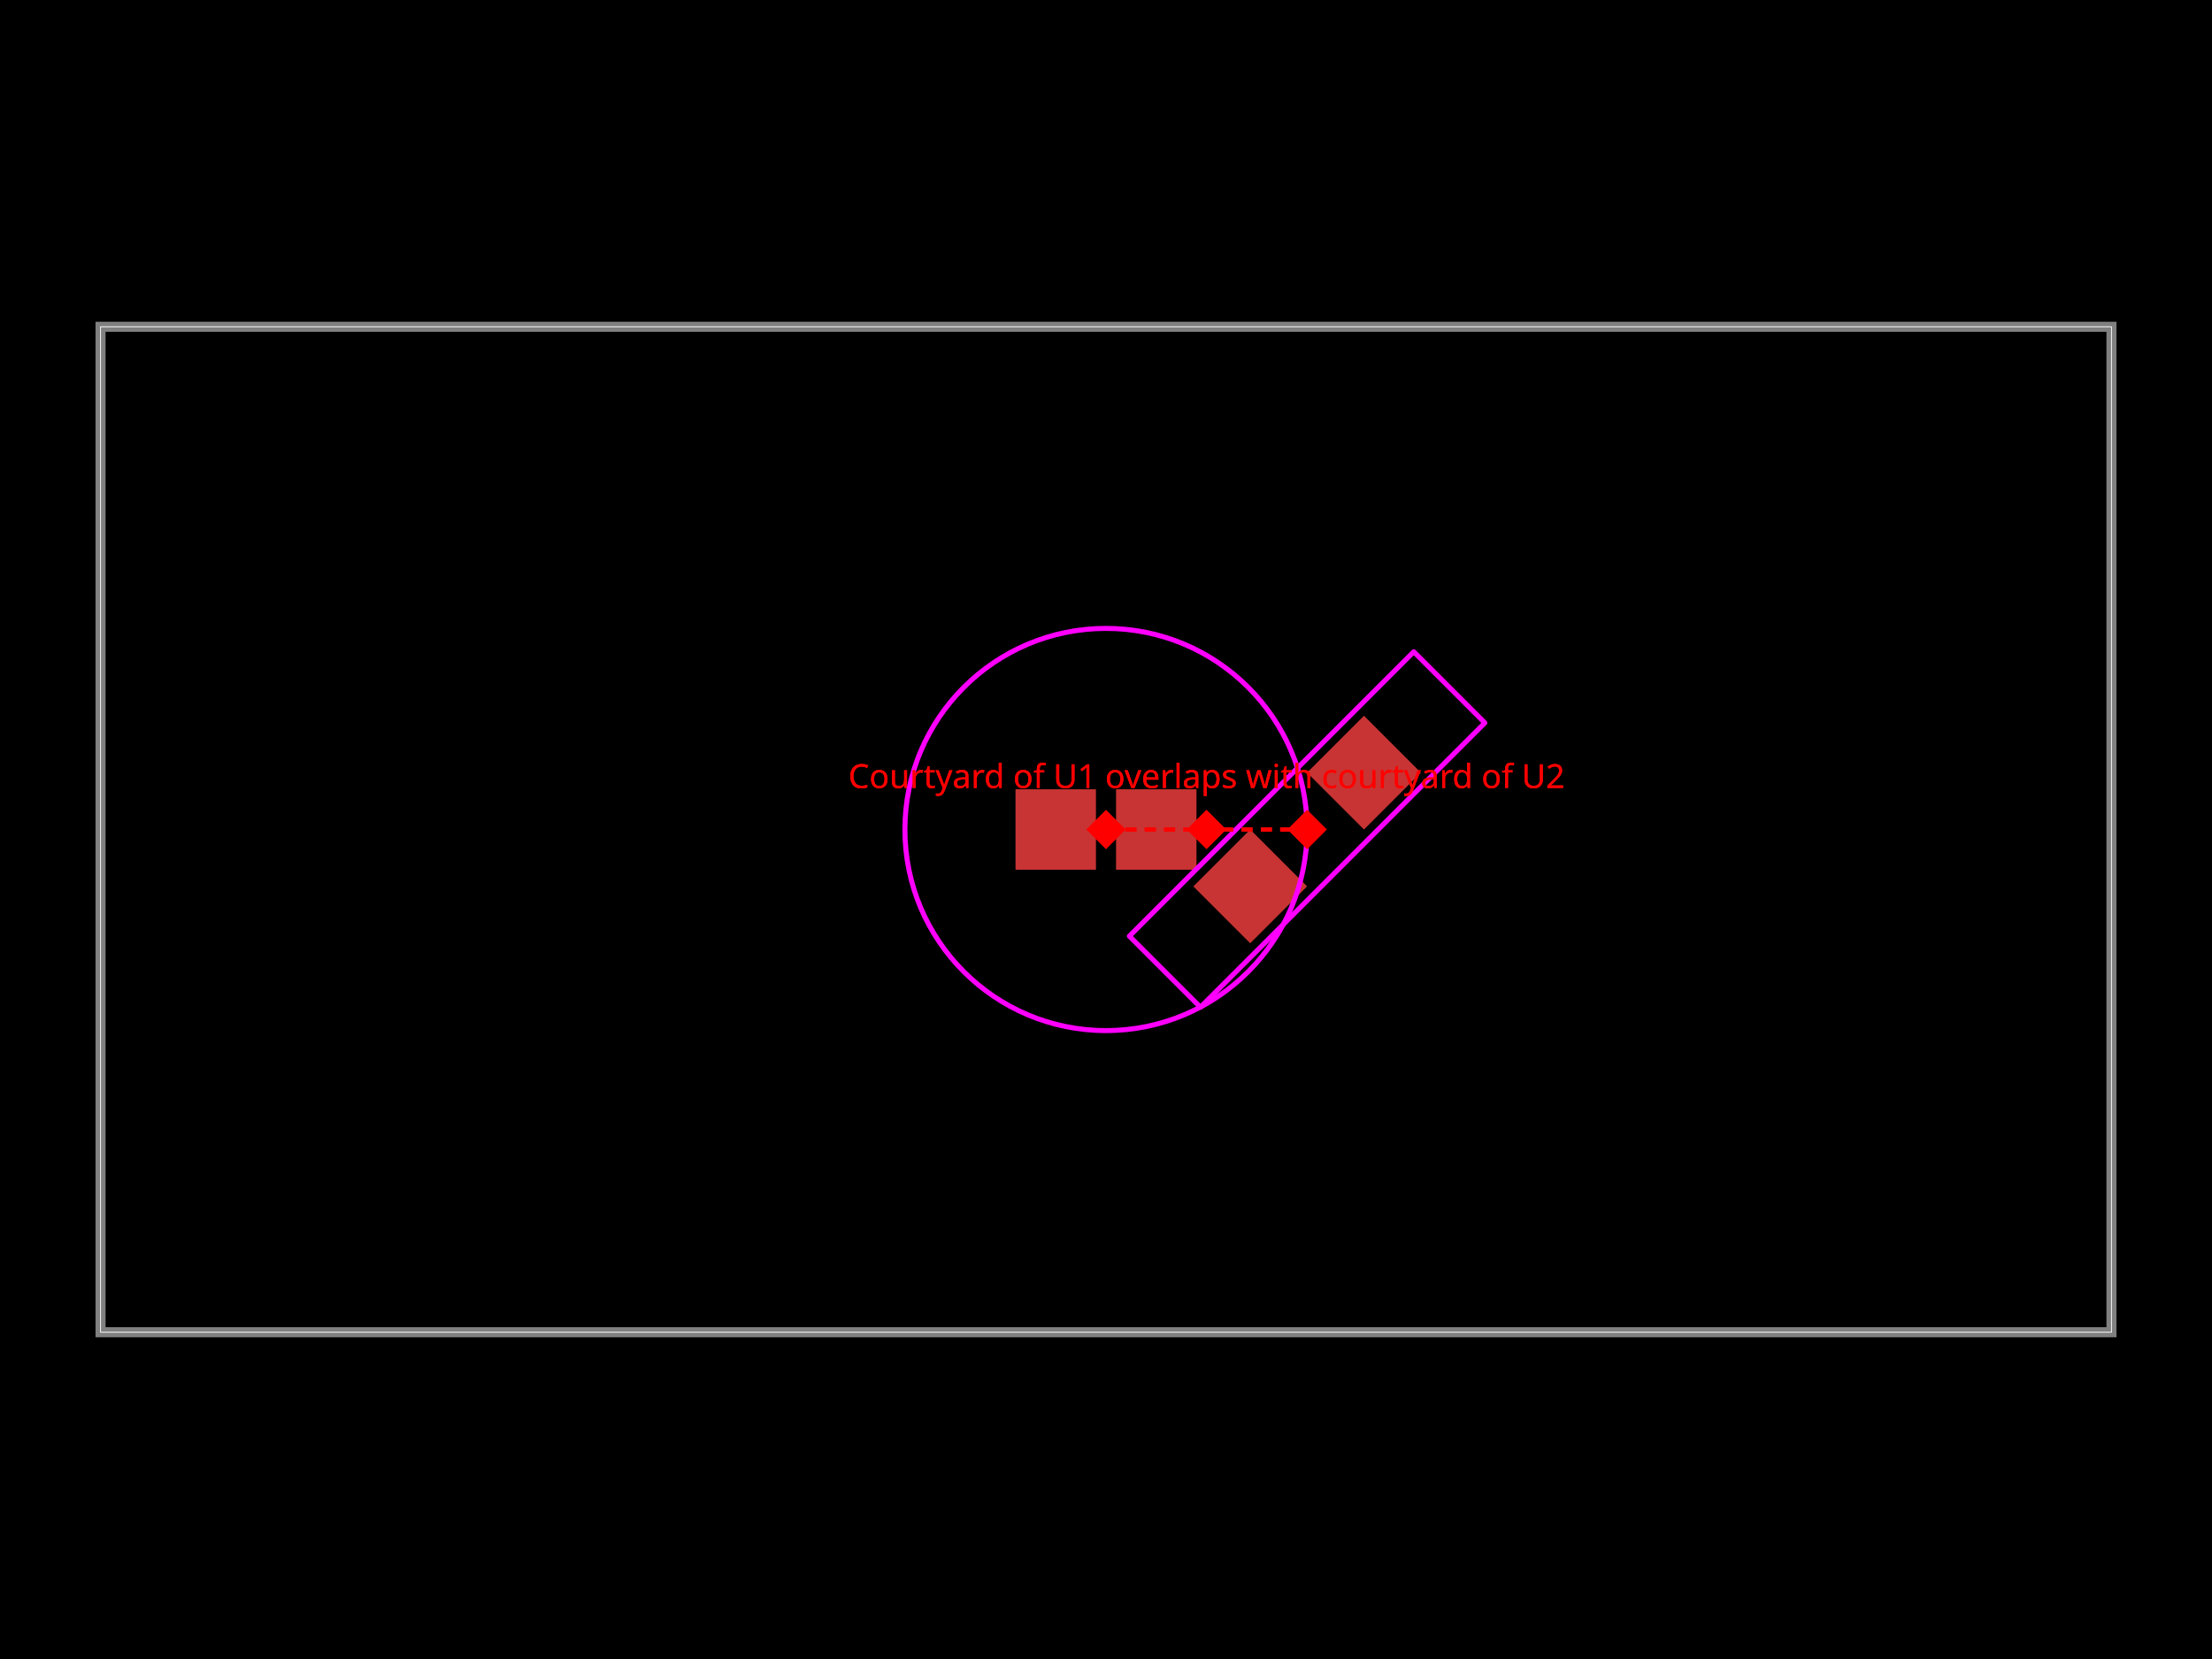
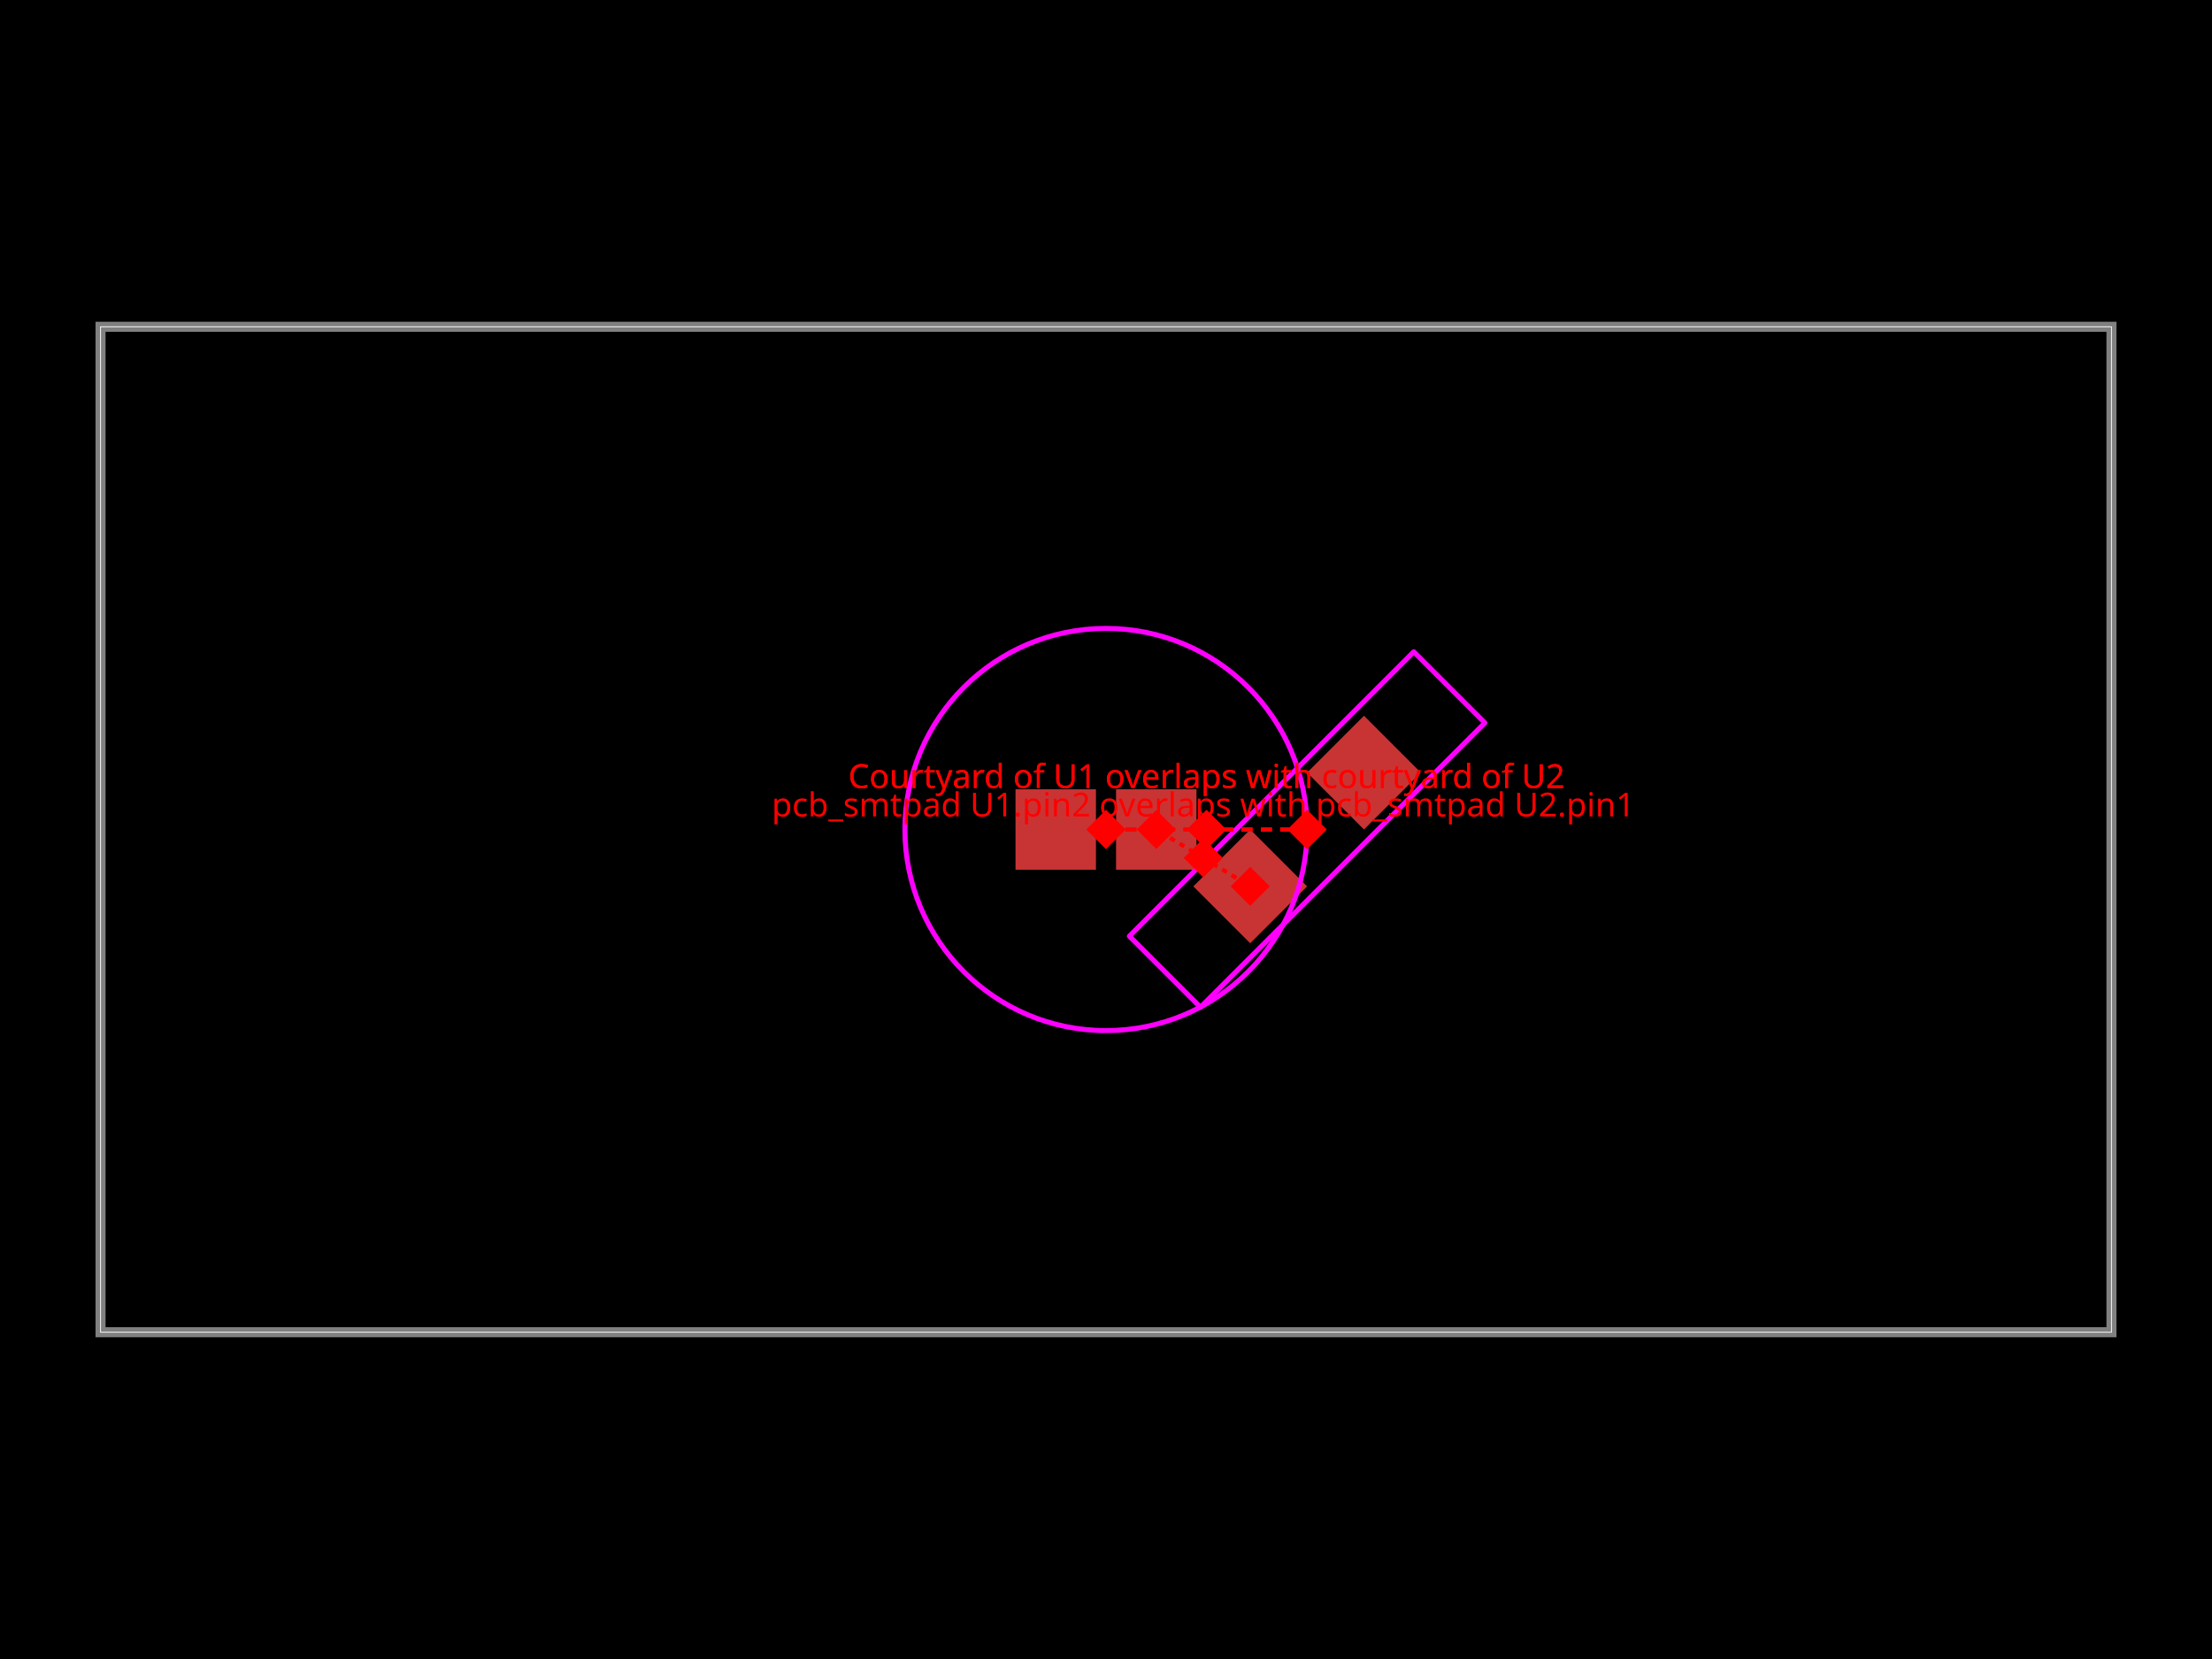
<svg xmlns="http://www.w3.org/2000/svg" width="800" height="600" data-software-used-string="@tscircuit/core@0.0.1269">
  <style />
  <rect class="boundary" x="0" y="0" fill="#000" width="800" height="600" data-type="pcb_background" data-pcb-layer="global" />
  <rect class="pcb-boundary" fill="none" stroke="#fff" stroke-width="0.3" x="36.364" y="118.182" width="727.273" height="363.636" data-type="pcb_boundary" data-pcb-layer="global" />
  <path class="pcb-board" d="M 36.364 481.818 L 763.636 481.818 L 763.636 118.182 L 36.364 118.182 Z" fill="none" stroke="rgba(255, 255, 255, 0.5)" stroke-width="3.636" data-type="pcb_board" data-pcb-layer="board" />
-   <rect class="pcb-pad" fill="rgb(200, 52, 52)" x="367.273" y="285.455" width="29.091" height="29.091" data-type="pcb_smtpad" data-pcb-layer="top" />
-   <rect class="pcb-pad" fill="rgb(200, 52, 52)" x="403.636" y="285.455" width="29.091" height="29.091" data-type="pcb_smtpad" data-pcb-layer="top" />
-   <rect class="pcb-pad" fill="rgb(200, 52, 52)" x="-14.545" y="-14.545" width="29.091" height="29.091" transform="translate(452.1569 320.5704) rotate(-45)" data-type="pcb_smtpad" data-pcb-layer="top" />
-   <rect class="pcb-pad" fill="rgb(200, 52, 52)" x="-14.545" y="-14.545" width="29.091" height="29.091" transform="translate(493.2977 279.4296) rotate(-45)" data-type="pcb_smtpad" data-pcb-layer="top" />
+   <rect class="pcb-pad" fill="rgb(200, 52, 52)" x="367.273" y="285.455" width="29.091" height="29.091" data-type="pcb_smtpad" data-pcb-layer="top" data-pad-name="U1.pin1" />
+   <rect class="pcb-pad" fill="rgb(200, 52, 52)" x="403.636" y="285.455" width="29.091" height="29.091" data-type="pcb_smtpad" data-pcb-layer="top" data-pad-name="U1.pin2" />
+   <rect class="pcb-pad" fill="rgb(200, 52, 52)" x="-14.545" y="-14.545" width="29.091" height="29.091" transform="translate(452.1569 320.5704) rotate(-45)" data-type="pcb_smtpad" data-pcb-layer="top" data-pad-name="U2.pin1" />
+   <rect class="pcb-pad" fill="rgb(200, 52, 52)" x="-14.545" y="-14.545" width="29.091" height="29.091" transform="translate(493.2977 279.4296) rotate(-45)" data-type="pcb_smtpad" data-pcb-layer="top" data-pad-name="U2.pin2" />
  <circle cx="400" cy="300" r="72.727" class="pcb-courtyard-circle pcb-courtyard-top" data-pcb-courtyard-circle-id="pcb_courtyard_circle_0" data-type="pcb_courtyard_circle" data-pcb-layer="top" fill="none" stroke="#FF00FF" stroke-width="1.818" />
  <rect x="-72.727" y="-18.182" width="145.455" height="36.364" class="pcb-courtyard-rect pcb-courtyard-top" data-pcb-courtyard-rect-id="pcb_courtyard_rect_0" data-type="pcb_courtyard_rect" data-pcb-layer="top" stroke-linejoin="round" transform="translate(472.7273 300) rotate(-45)" fill="none" stroke="#FF00FF" stroke-width="1.818" />
+   <rect x="430.169" y="305.285" width="10" height="10" fill="red" transform="rotate(45 435.1694 310.2852)" data-type="pcb_footprint_overlap_error" data-pcb-layer="overlay" />
+   <text x="435.169" y="295.285" fill="red" font-family="sans-serif" font-size="12" text-anchor="middle" data-type="pcb_footprint_overlap_error" data-pcb-layer="overlay">pcb_smtpad U1.pin2 overlaps with pcb_smtpad U2.pin1</text>
+   <rect x="413.182" y="295" width="10" height="10" fill="red" transform="rotate(45 418.1818 300)" data-type="pcb_footprint_overlap_error" data-pcb-layer="overlay" />
+   <line x1="435.169" y1="310.285" x2="418.182" y2="300" stroke="red" stroke-width="1.5" stroke-dasharray="2,2" data-type="pcb_footprint_overlap_error" data-pcb-layer="overlay" />
+   <rect x="447.157" y="315.57" width="10" height="10" fill="red" transform="rotate(45 452.1569 320.5704)" data-type="pcb_footprint_overlap_error" data-pcb-layer="overlay" />
+   <line x1="435.169" y1="310.285" x2="452.157" y2="320.57" stroke="red" stroke-width="1.5" stroke-dasharray="2,2" data-type="pcb_footprint_overlap_error" data-pcb-layer="overlay" />
  <rect x="431.364" y="295" width="10" height="10" fill="red" transform="rotate(45 436.3636 300)" data-type="pcb_courtyard_overlap_error" data-pcb-layer="overlay" />
  <text x="436.364" y="285" fill="red" font-family="sans-serif" font-size="12" text-anchor="middle" data-type="pcb_courtyard_overlap_error" data-pcb-layer="overlay">Courtyard of U1 overlaps with courtyard of U2</text>
  <rect x="395" y="295" width="10" height="10" fill="red" transform="rotate(45 400 300)" data-type="pcb_courtyard_overlap_error" data-pcb-layer="overlay" />
  <rect x="467.727" y="295" width="10" height="10" fill="red" transform="rotate(45 472.7273 300)" data-type="pcb_courtyard_overlap_error" data-pcb-layer="overlay" />
  <line x1="400" y1="300" x2="472.727" y2="300" stroke="red" stroke-width="1.5" stroke-dasharray="4,3" data-type="pcb_courtyard_overlap_error" data-pcb-layer="overlay" />
  <rect x="431.364" y="295" width="10" height="10" fill="red" transform="rotate(45 436.3636 300)" data-type="pcb_courtyard_overlap_error" data-pcb-layer="overlay" />
  <text x="436.364" y="285" fill="red" font-family="sans-serif" font-size="12" text-anchor="middle" data-type="pcb_courtyard_overlap_error" data-pcb-layer="overlay">Courtyard of U1 overlaps with courtyard of U2</text>
  <rect x="395" y="295" width="10" height="10" fill="red" transform="rotate(45 400 300)" data-type="pcb_courtyard_overlap_error" data-pcb-layer="overlay" />
  <rect x="467.727" y="295" width="10" height="10" fill="red" transform="rotate(45 472.7273 300)" data-type="pcb_courtyard_overlap_error" data-pcb-layer="overlay" />
  <line x1="400" y1="300" x2="472.727" y2="300" stroke="red" stroke-width="1.5" stroke-dasharray="4,3" data-type="pcb_courtyard_overlap_error" data-pcb-layer="overlay" />
</svg>
